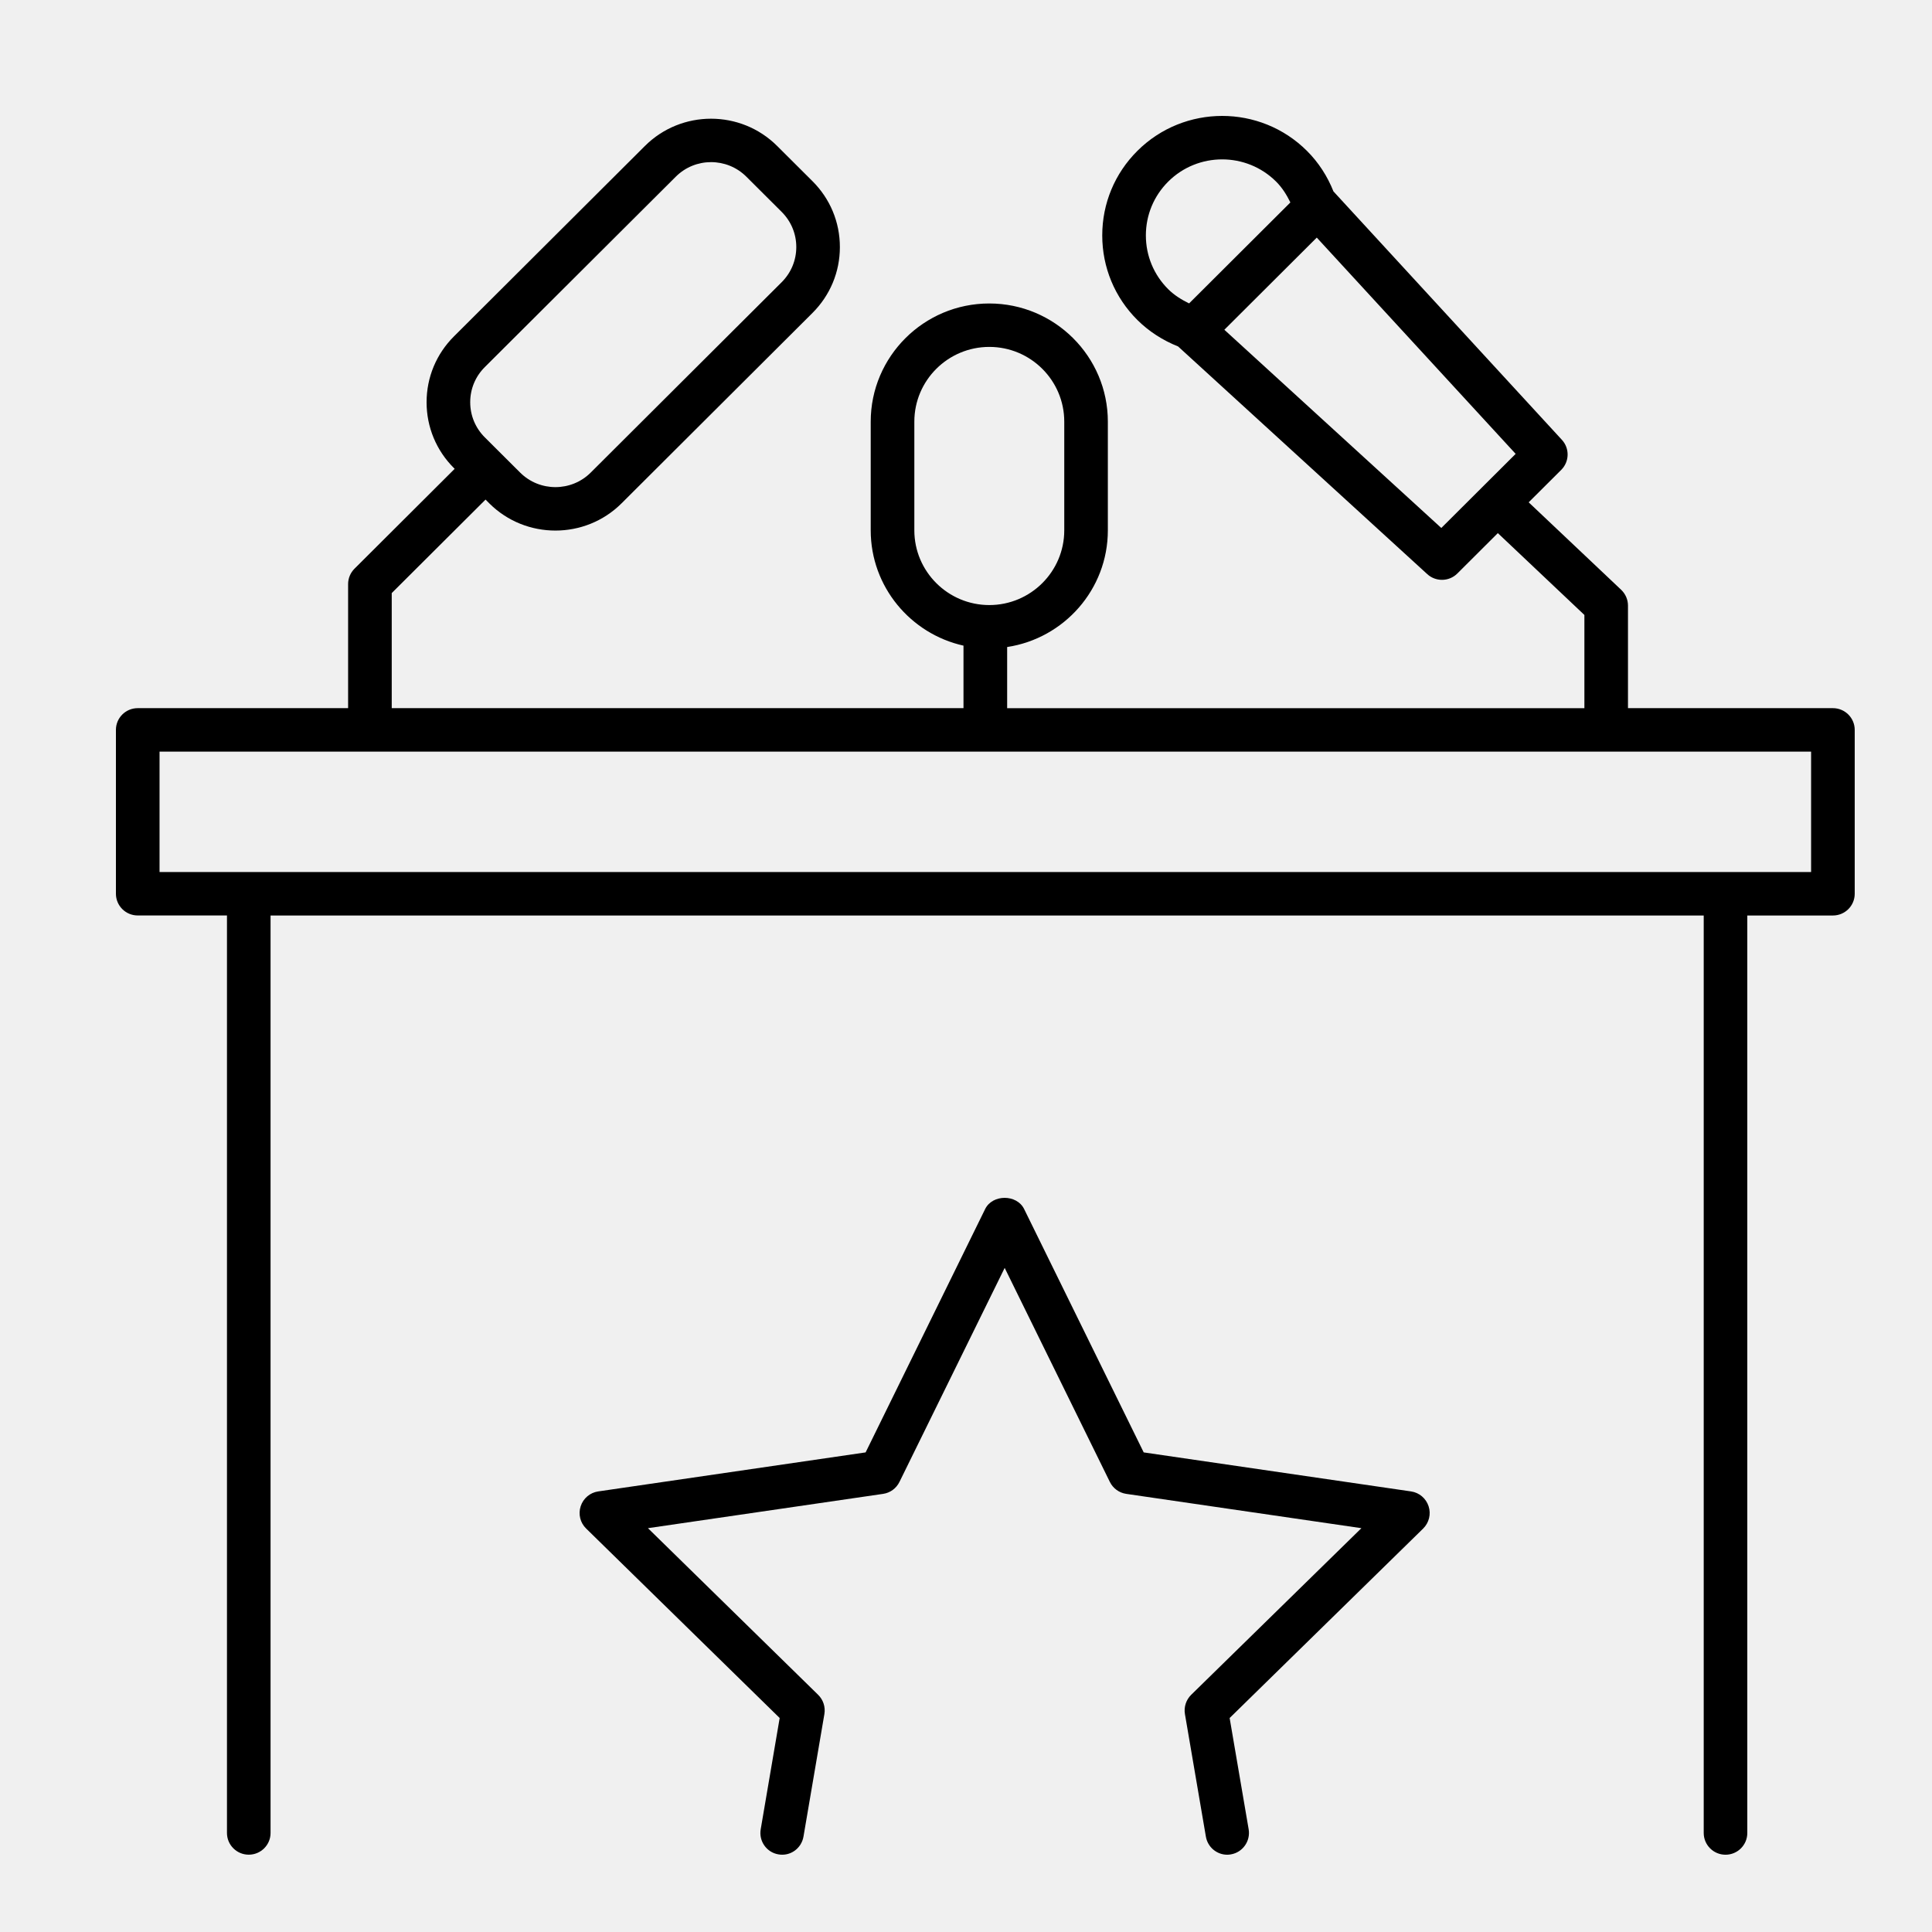
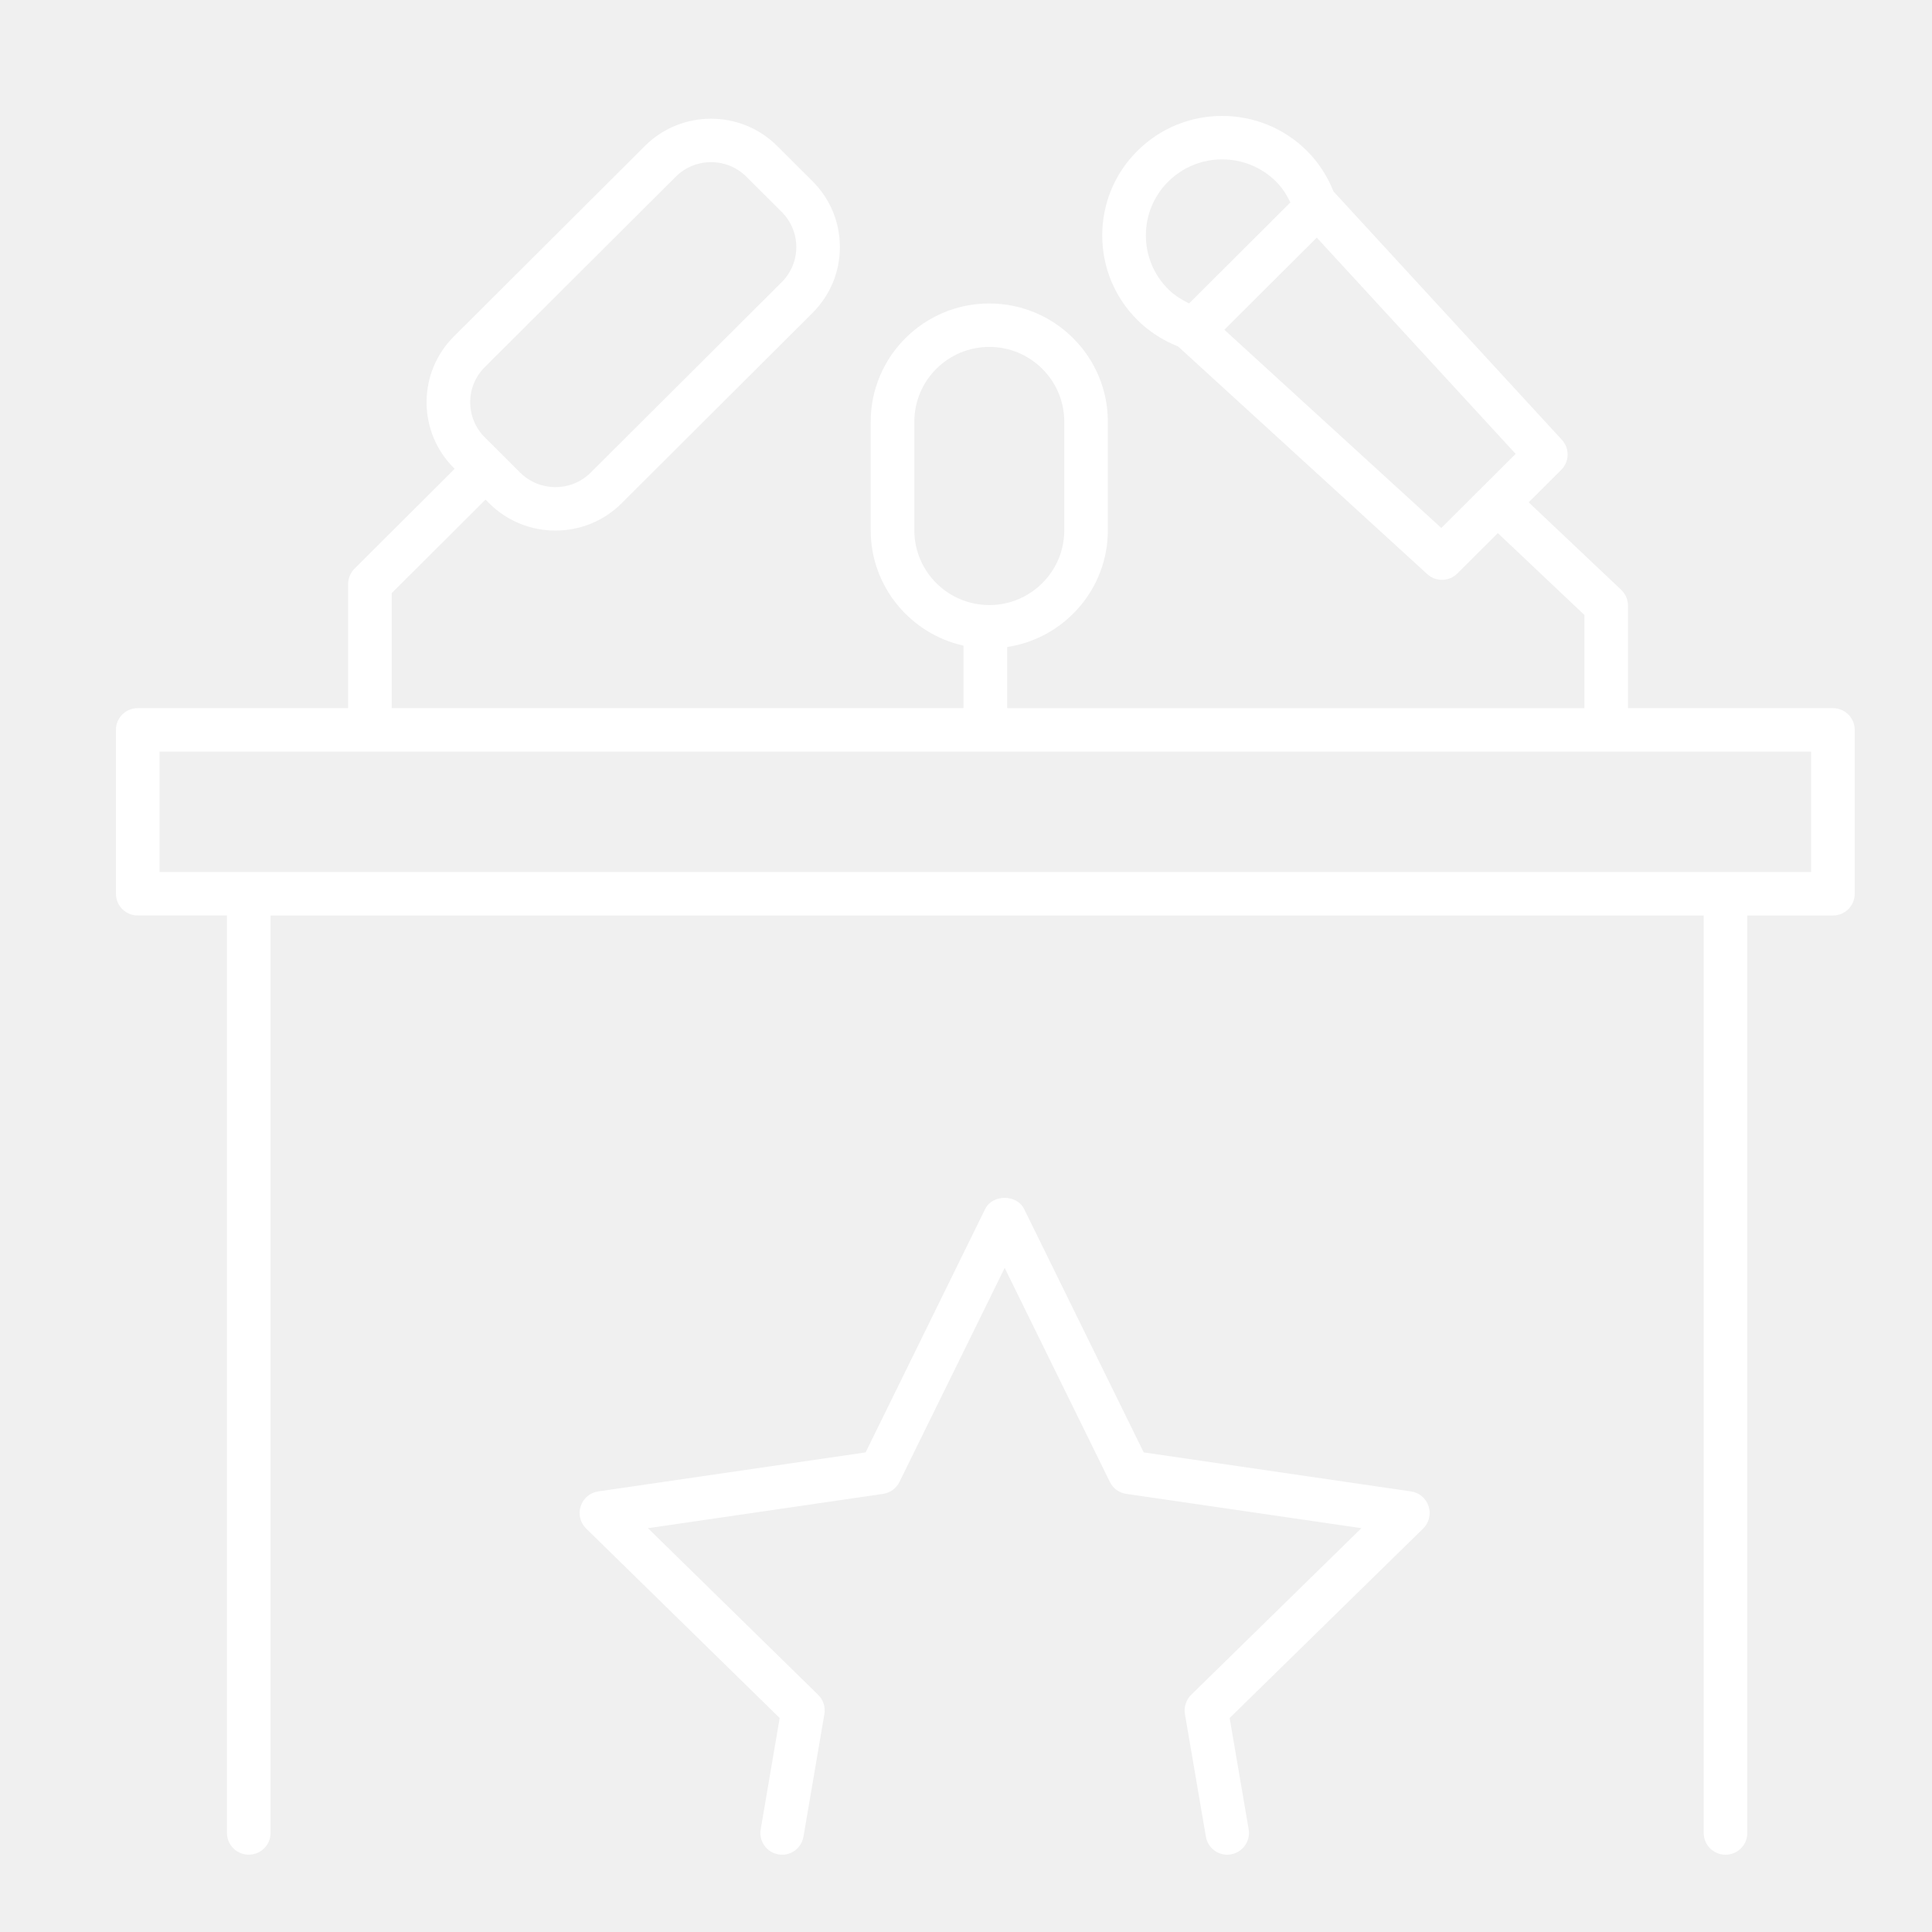
- <svg xmlns="http://www.w3.org/2000/svg" width="50" height="50" viewBox="0 0 50 50">
+ <svg xmlns="http://www.w3.org/2000/svg" width="50" fill="#FFF" height="50" viewBox="0 0 50 50">
  <g transform="translate(3 3)">
    <path d="M33.972,35.982 C33.906,35.778 33.73,35.629 33.519,35.598 L26.599,34.588 L23.504,28.289 C23.314,27.904 22.686,27.904 22.496,28.289 L19.402,34.588 L12.481,35.598 C12.27,35.629 12.094,35.777 12.028,35.982 C11.961,36.186 12.016,36.41 12.17,36.559 L17.178,41.462 L16.687,44.341 C16.634,44.647 16.839,44.94 17.145,44.991 C17.453,45.046 17.741,44.838 17.794,44.531 L18.335,41.36 C18.366,41.178 18.306,40.991 18.173,40.861 L13.769,36.549 L19.856,35.661 C20.039,35.634 20.196,35.519 20.278,35.352 L23.001,29.813 L25.723,35.352 C25.805,35.519 25.963,35.634 26.146,35.661 L32.233,36.549 L27.828,40.861 C27.696,40.991 27.635,41.178 27.666,41.36 L28.208,44.531 C28.255,44.806 28.492,45 28.76,45 C28.792,45 28.824,44.997 28.856,44.991 C29.161,44.939 29.367,44.647 29.315,44.341 L28.823,41.462 L33.831,36.559 C33.983,36.409 34.039,36.186 33.972,35.982 Z" />
    <path d="M41.656,45 C41.968,45 42.22,44.749 42.22,44.437 L42.22,20.693 L44.436,20.693 C44.747,20.693 45,20.442 45,20.13 L45,15.89 C45,15.579 44.747,15.327 44.436,15.327 L39.132,15.327 L39.132,12.673 C39.132,12.518 39.068,12.371 38.956,12.264 L36.562,10 L37.405,9.16 C37.618,8.947 37.626,8.604 37.421,8.382 L31.512,1.956 C31.511,1.955 31.511,1.955 31.51,1.954 C31.355,1.564 31.124,1.203 30.824,0.905 C29.614,-0.302 27.645,-0.301 26.435,0.905 C25.849,1.489 25.526,2.266 25.526,3.093 C25.526,3.919 25.849,4.697 26.435,5.281 C26.736,5.58 27.097,5.81 27.489,5.966 C27.489,5.966 27.489,5.966 27.489,5.966 L33.937,11.858 C34.044,11.957 34.182,12.006 34.318,12.006 C34.463,12.006 34.607,11.951 34.717,11.841 L35.764,10.797 L38.004,12.915 L38.004,15.328 L23.065,15.328 L23.065,13.745 C24.537,13.522 25.671,12.255 25.671,10.725 L25.671,7.913 C25.671,6.226 24.295,4.854 22.602,4.854 C20.91,4.854 19.534,6.226 19.534,7.913 L19.534,10.725 C19.534,12.183 20.564,13.404 21.935,13.709 L21.935,15.327 L7.138,15.327 L7.138,12.349 L9.566,9.929 L9.663,10.027 C10.135,10.497 10.755,10.731 11.374,10.731 C11.993,10.731 12.613,10.497 13.085,10.027 L18.027,5.099 C18.484,4.643 18.736,4.038 18.736,3.394 C18.736,2.75 18.484,2.144 18.027,1.689 L17.112,0.777 C16.169,-0.163 14.634,-0.163 13.691,0.777 L8.749,5.705 C8.292,6.16 8.04,6.766 8.04,7.41 C8.04,8.054 8.292,8.66 8.749,9.115 L8.767,9.133 L6.175,11.717 C6.069,11.823 6.009,11.966 6.009,12.115 L6.009,15.327 L0.564,15.327 C0.253,15.327 0,15.578 0,15.889 L0,20.13 C0,20.441 0.253,20.692 0.564,20.692 L2.874,20.692 L2.874,44.437 C2.874,44.748 3.127,44.999 3.438,44.999 C3.749,44.999 4.002,44.748 4.002,44.437 L4.002,20.693 L41.092,20.693 L41.092,44.437 C41.092,44.748 41.345,45 41.656,45 Z M26.655,3.093 C26.655,2.566 26.86,2.073 27.233,1.7 C28.003,0.933 29.256,0.933 30.026,1.7 C30.183,1.856 30.299,2.043 30.395,2.239 L27.774,4.852 C27.577,4.756 27.39,4.64 27.234,4.485 C26.86,4.113 26.655,3.618 26.655,3.093 Z M34.301,10.664 L28.686,5.534 L31.078,3.149 L36.225,8.746 L34.301,10.664 Z M20.663,10.725 L20.663,7.912 C20.663,6.845 21.533,5.978 22.603,5.978 C23.673,5.978 24.543,6.845 24.543,7.912 L24.543,10.725 C24.543,11.791 23.673,12.659 22.603,12.659 C21.533,12.659 20.663,11.791 20.663,10.725 Z M9.547,6.5 L14.49,1.572 C14.992,1.071 15.811,1.07 16.315,1.572 L17.23,2.484 C17.473,2.727 17.608,3.05 17.608,3.393 C17.608,3.737 17.473,4.06 17.23,4.303 L12.287,9.231 C11.784,9.732 10.965,9.732 10.462,9.231 L9.547,8.319 C9.303,8.076 9.169,7.753 9.169,7.409 C9.169,7.065 9.303,6.743 9.547,6.5 Z M1.129,16.452 L43.871,16.452 L43.871,19.568 L1.129,19.568 L1.129,16.452 Z" />
  </g>
</svg>
